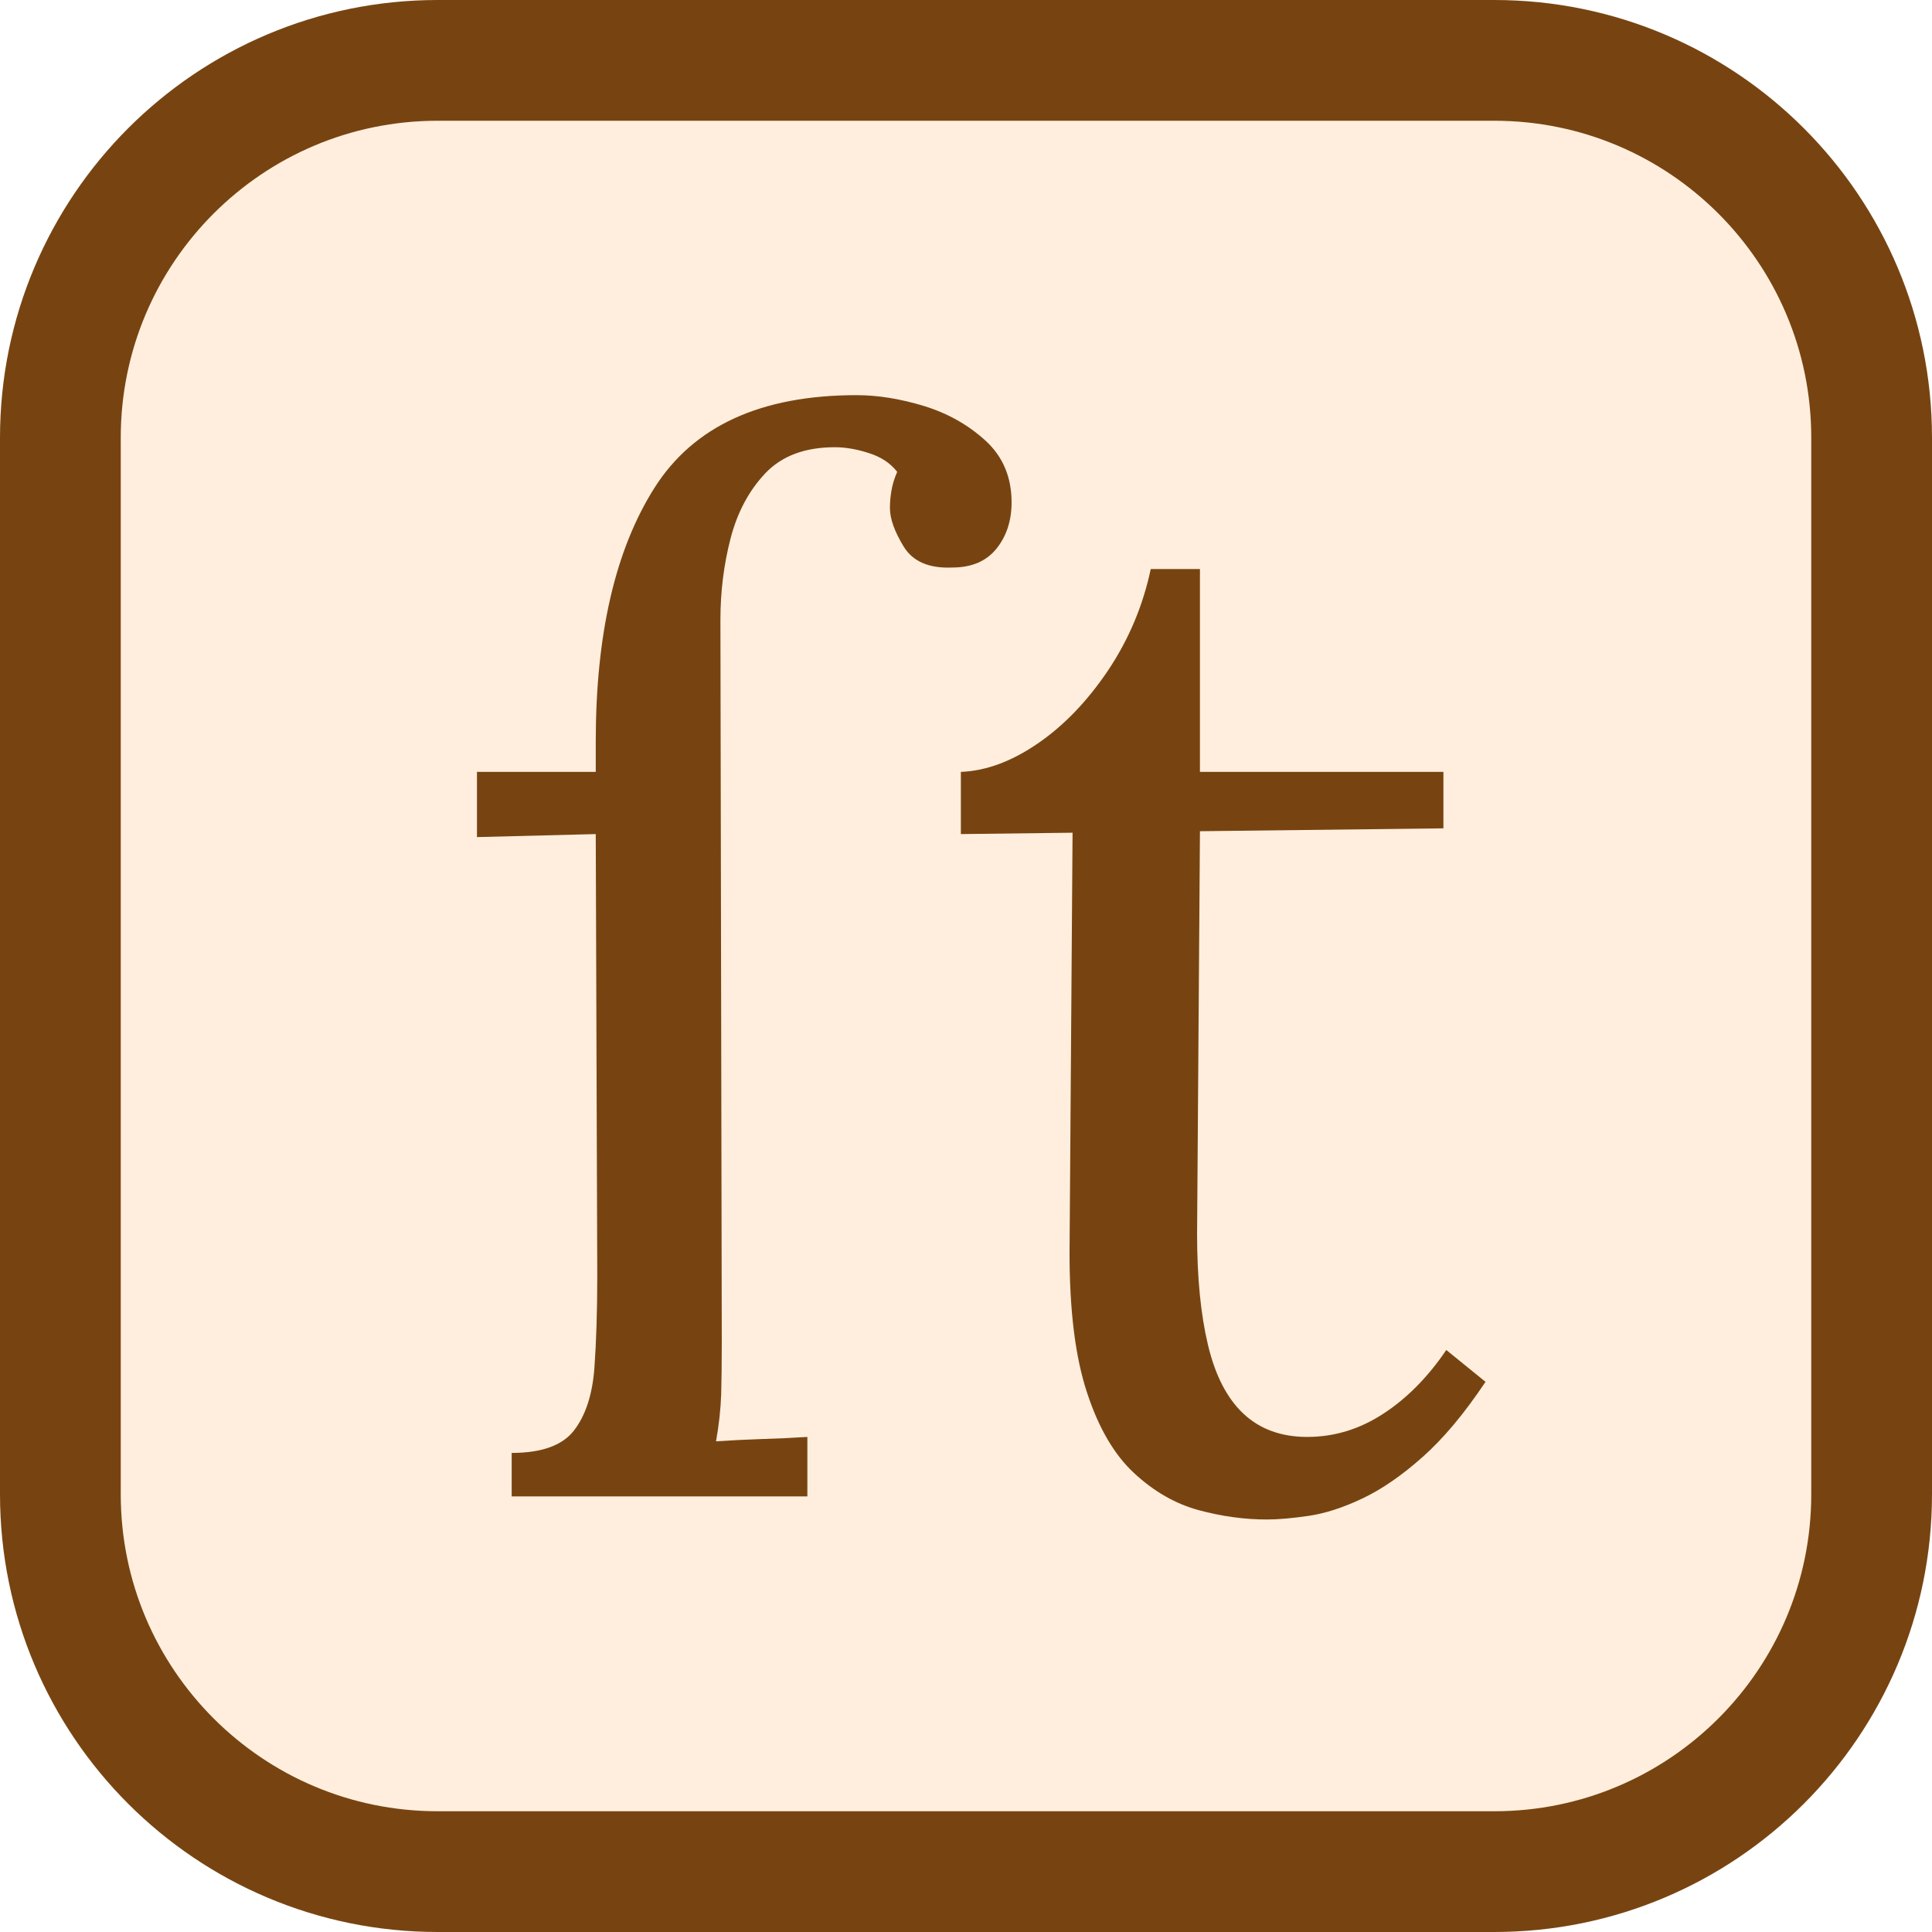
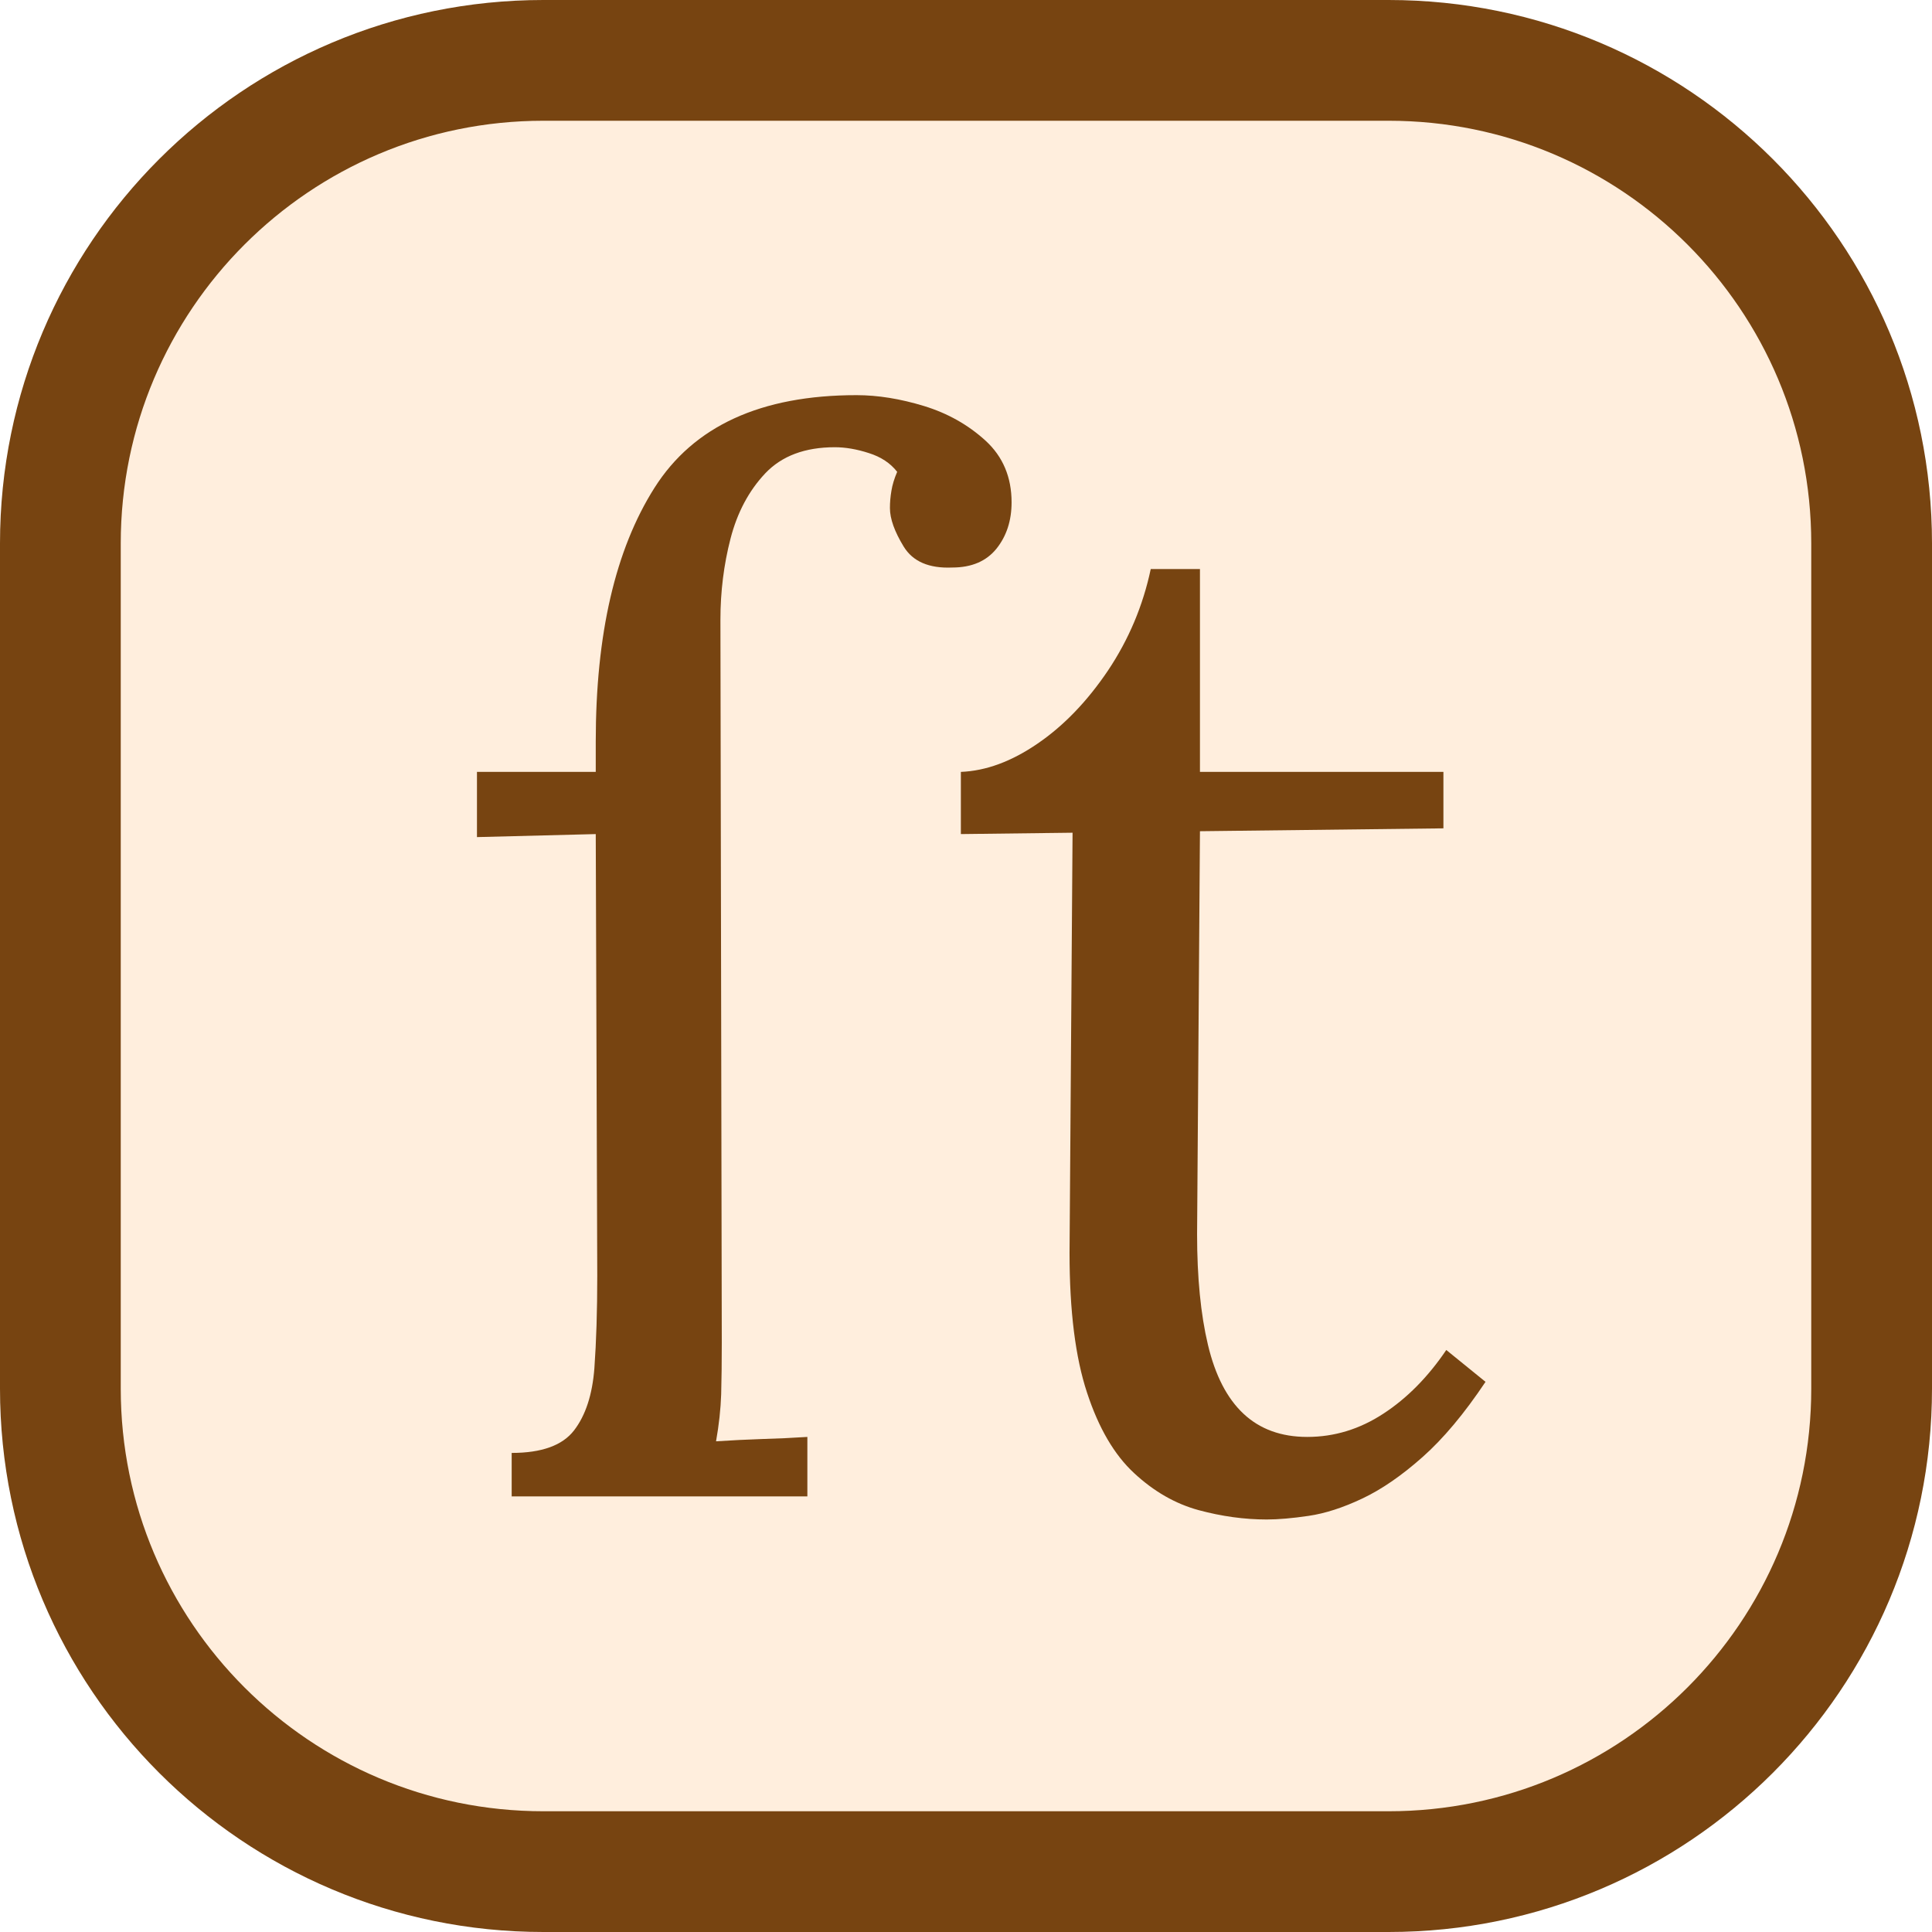
<svg xmlns="http://www.w3.org/2000/svg" viewBox="-64 -64 128 128">
-   <rect x="-60" y="-60" width="120" height="120" rx="25" fill="#FED" stroke="#741" stroke-width="8" />
+   <rect x="-60" y="-60" width="120" height="120" rx="32" fill="#FED" stroke="#741" stroke-width="8" />
  <path fill="#741" d="M-10.51 35.14L-30.10 35.14L-30.10 32.26Q-27.12 32.26-25.97 30.77Q-24.82 29.28-24.62 26.64Q-24.43 24.00-24.43 20.54L-24.43 20.54L-24.53-8.74L-32.40-8.54L-32.40-12.86L-24.53-12.86L-24.53-14.88Q-24.53-25.54-20.64-31.68Q-16.75-37.82-7.25-37.82L-7.25-37.82Q-5.14-37.82-2.78-37.10Q-0.43-36.38 1.30-34.80Q3.02-33.22 3.02-30.72L3.02-30.72Q3.02-28.90 2.02-27.65Q1.01-26.40-0.91-26.40L-0.91-26.40Q-3.22-26.30-4.13-27.79Q-5.04-29.28-5.04-30.34L-5.04-30.34Q-5.04-30.91-4.94-31.49Q-4.85-32.06-4.56-32.74L-4.56-32.74Q-5.23-33.60-6.43-33.98Q-7.63-34.37-8.69-34.37L-8.69-34.37Q-11.66-34.37-13.30-32.64Q-14.93-30.91-15.60-28.32Q-16.27-25.73-16.27-22.94L-16.27-22.94L-16.18 24.96Q-16.18 26.88-16.22 28.37Q-16.27 29.86-16.56 31.49L-16.56 31.49Q-15.02 31.39-13.54 31.34Q-12.05 31.30-10.51 31.20L-10.51 31.20L-10.51 35.14ZM19.92 36.67L19.92 36.67Q17.71 36.67 15.41 36.05Q13.10 35.42 11.14 33.60Q9.17 31.78 8.02 28.27Q6.86 24.77 6.86 19.01L6.86 19.01L7.06-8.83L-0.34-8.74L-0.34-12.86Q2.16-12.96 4.75-14.74Q7.34-16.51 9.41-19.58Q11.47-22.66 12.24-26.30L12.24-26.30L15.50-26.30L15.50-12.86L31.63-12.86L31.63-9.12L15.50-8.93L15.31 17.76Q15.31 22.08 16.03 25.10Q16.75 28.13 18.38 29.66Q20.02 31.20 22.61 31.20L22.61 31.20Q25.30 31.20 27.65 29.66Q30.00 28.13 31.82 25.44L31.82 25.44L34.42 27.55Q32.30 30.72 30.24 32.54Q28.18 34.37 26.26 35.28Q24.34 36.19 22.70 36.43Q21.07 36.67 19.92 36.67Z" />
</svg>
